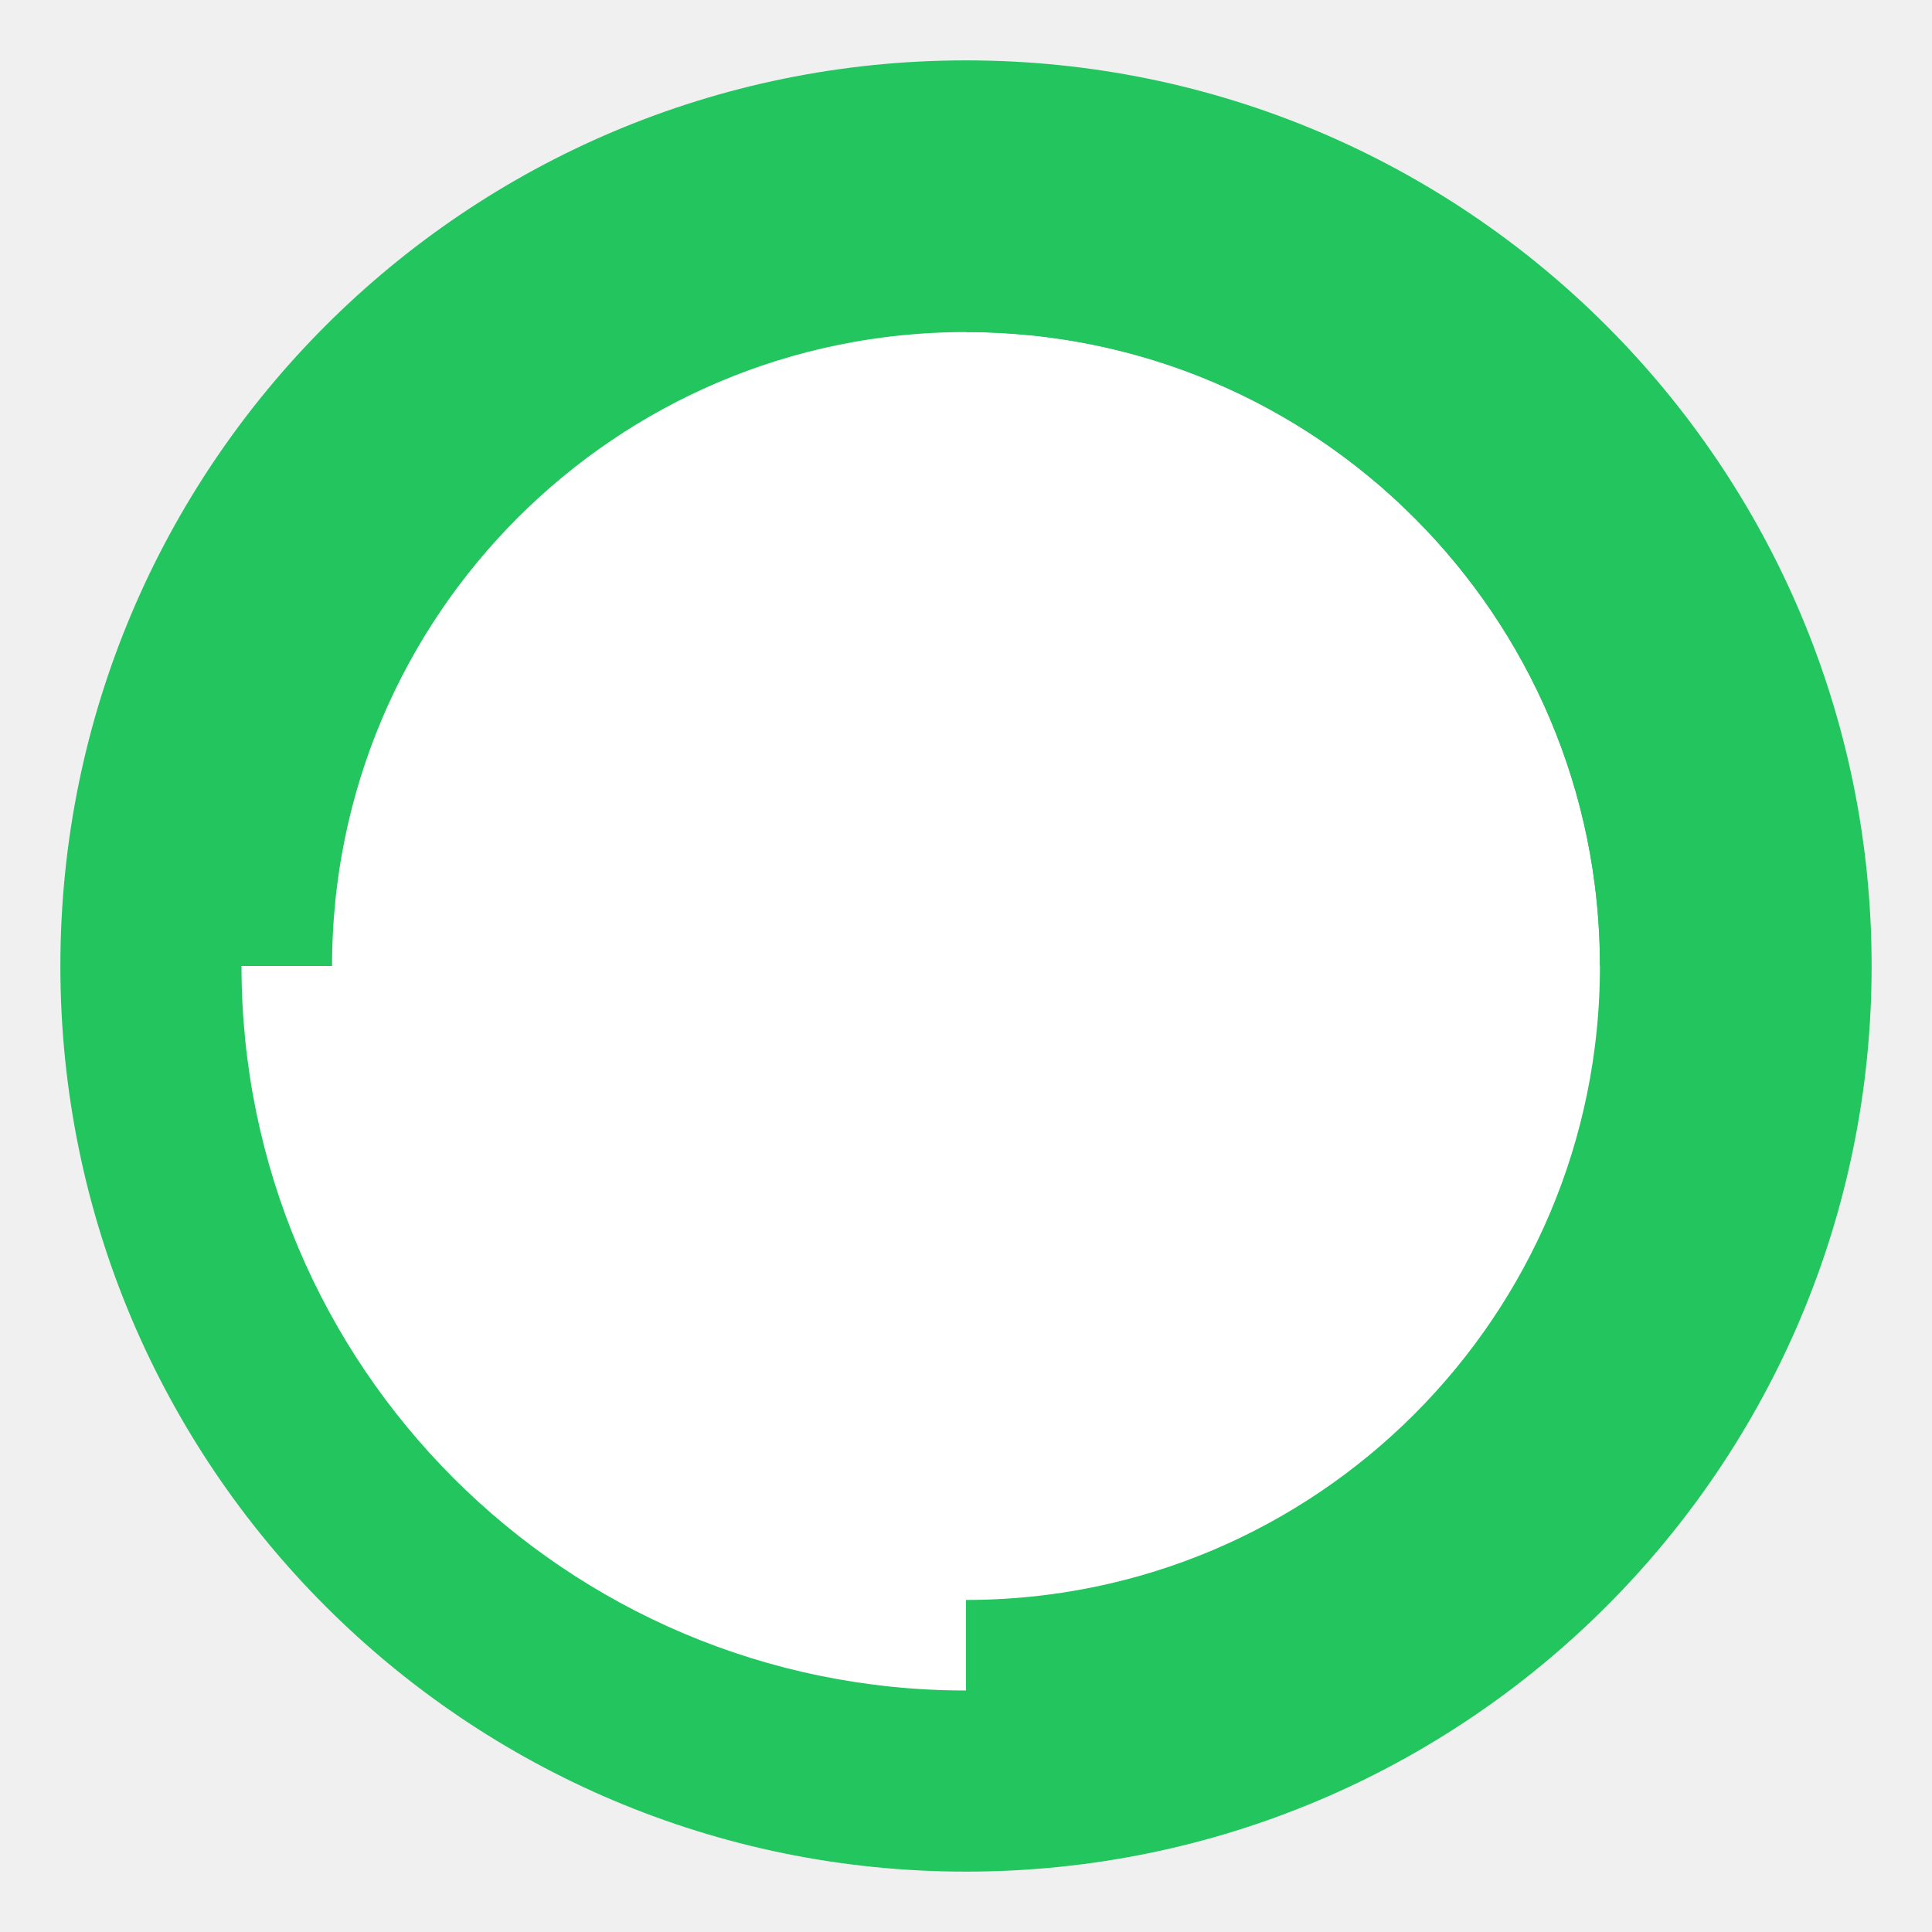
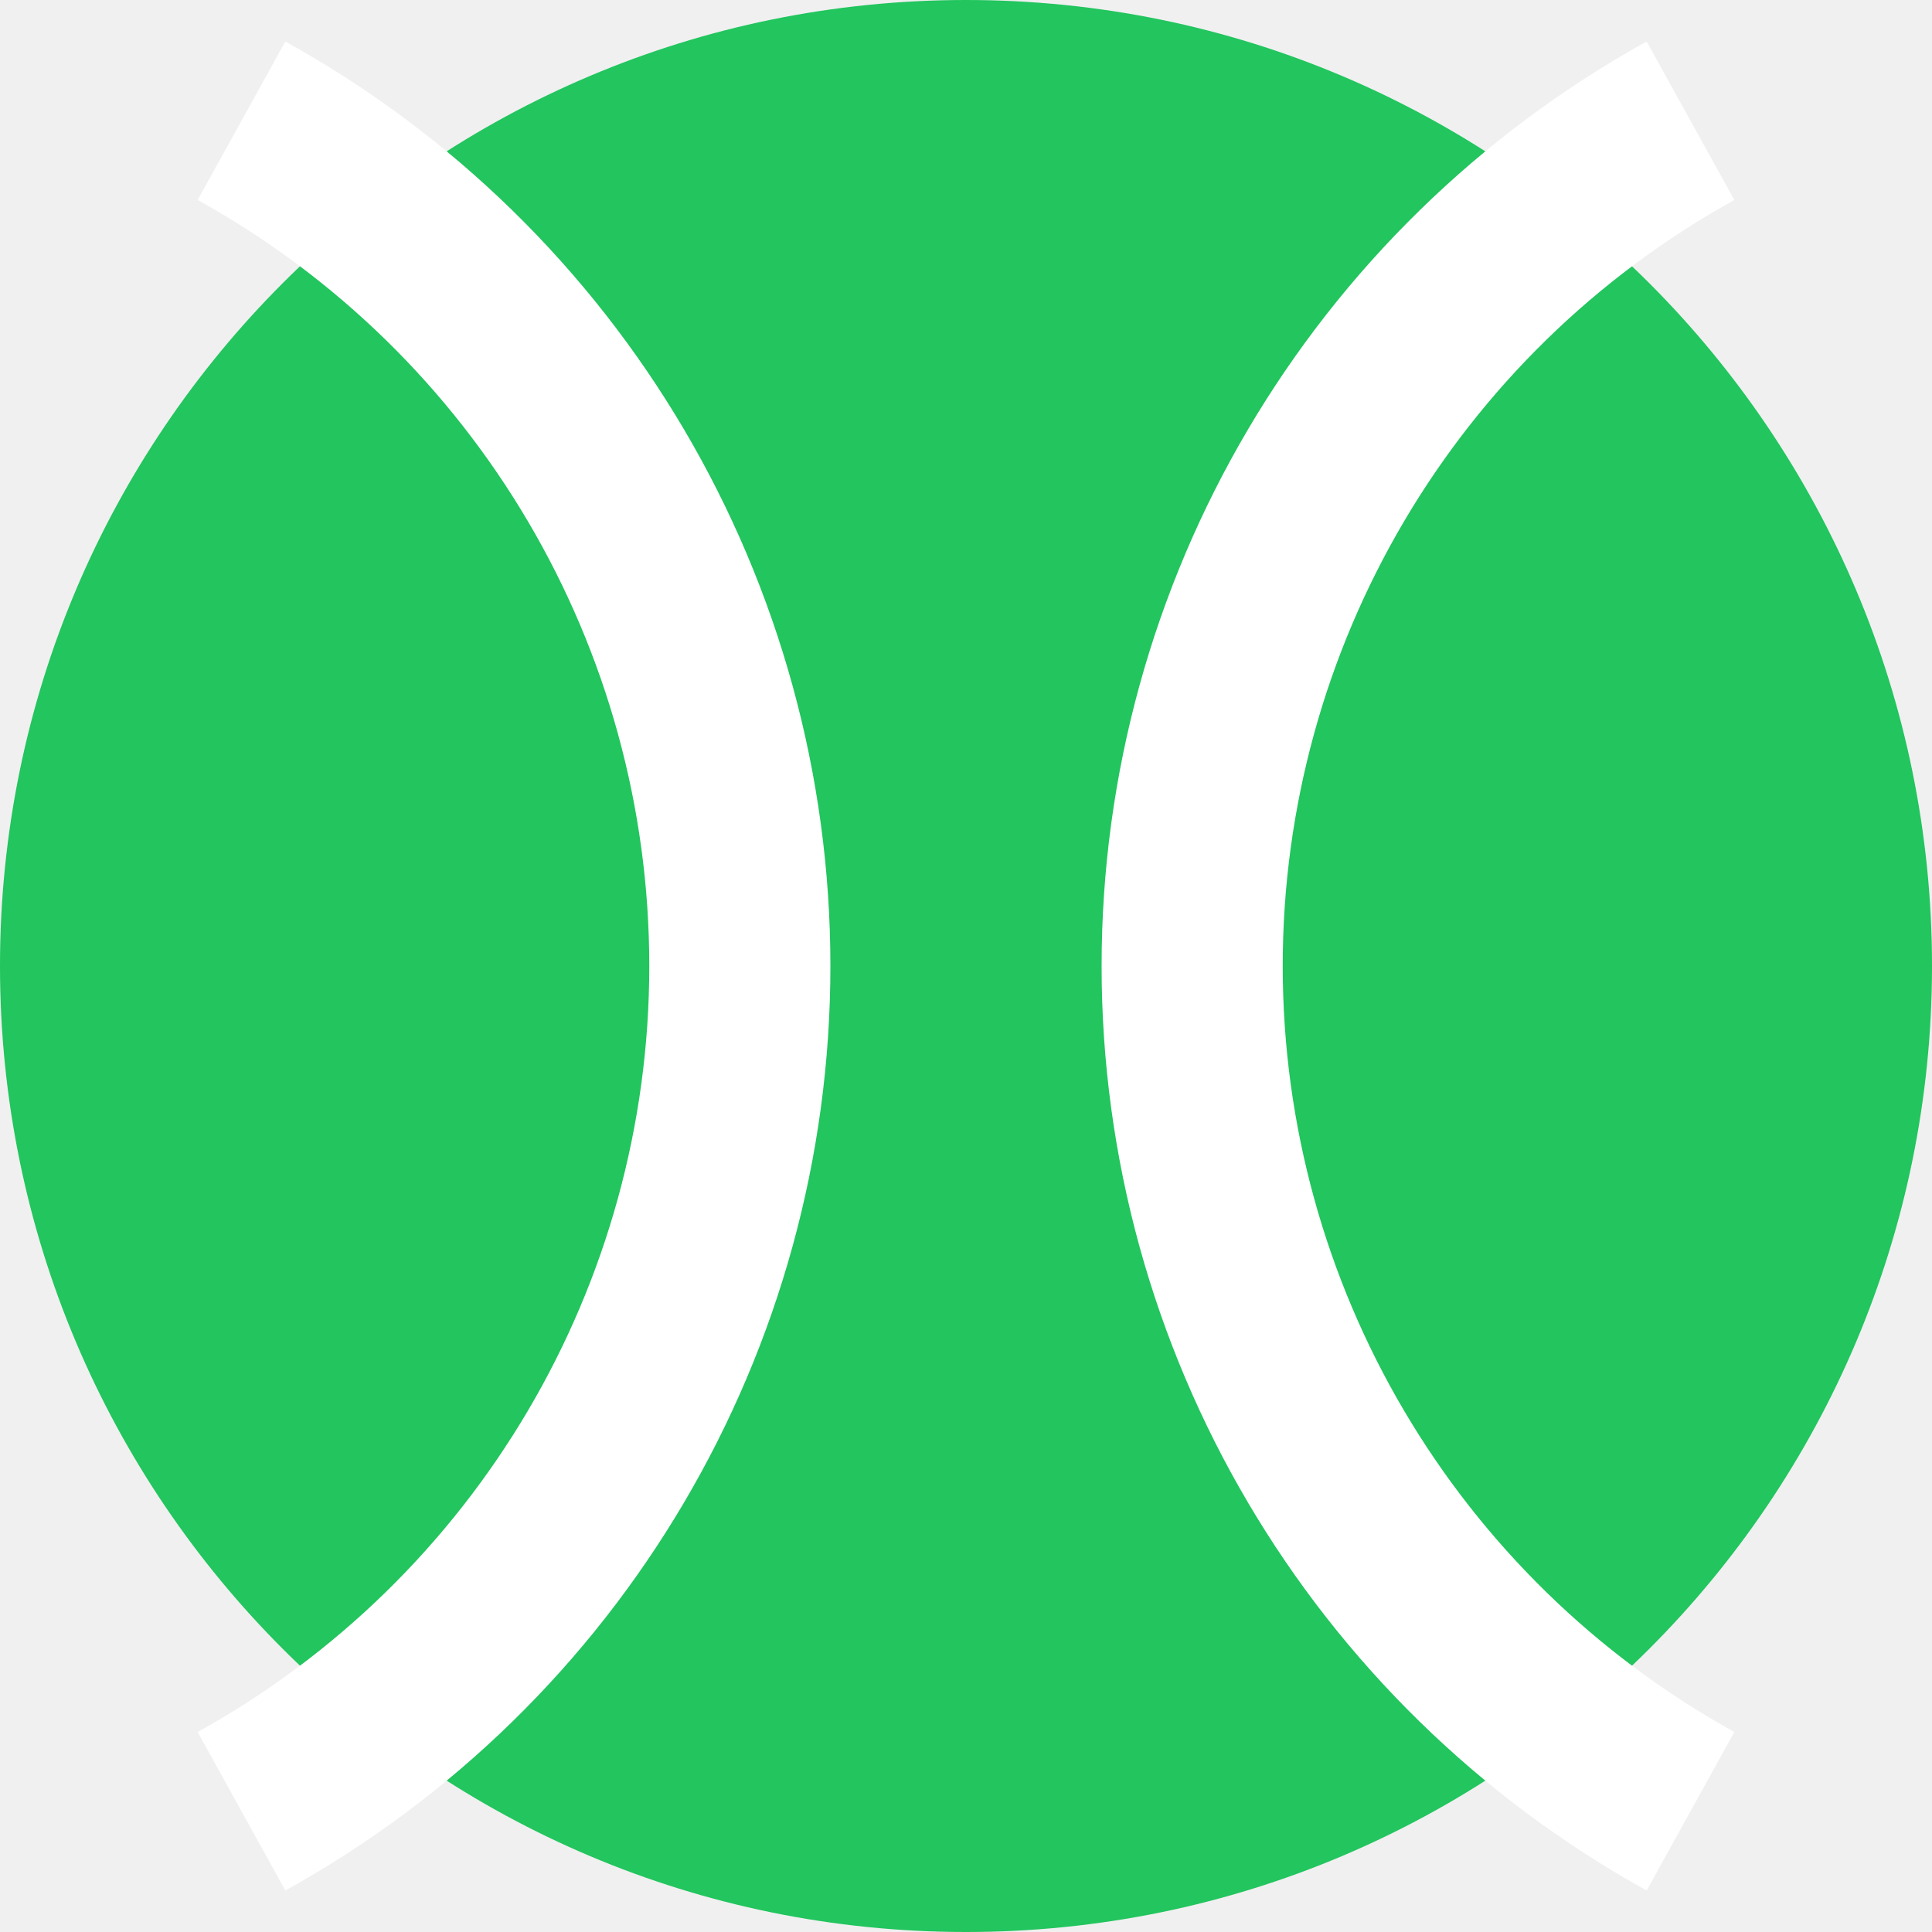
<svg xmlns="http://www.w3.org/2000/svg" width="32" height="32" viewBox="0 0 32 32" fill="none">
-   <circle cx="16" cy="16" r="15" fill="#22c55e" />
-   <circle cx="16" cy="16" r="12" fill="#ffffff" />
-   <path d="M 4 16 A 12 12 0 0 1 28 16" stroke="#22c55e" stroke-width="3" fill="none" />
-   <path d="M 16 4 A 12 12 0 0 1 16 28" stroke="#22c55e" stroke-width="3" fill="none" />
+   <circle cx="16" cy="16" r="16" fill="#22c55e" />
+   <path d="M 4 2 A 16 16 0 0 1 4 30" stroke="#ffffff" stroke-width="3" fill="none" />
+   <path d="M 28 2 A 16 16 0 0 0 28 30" stroke="#ffffff" stroke-width="3" fill="none" />
</svg>
